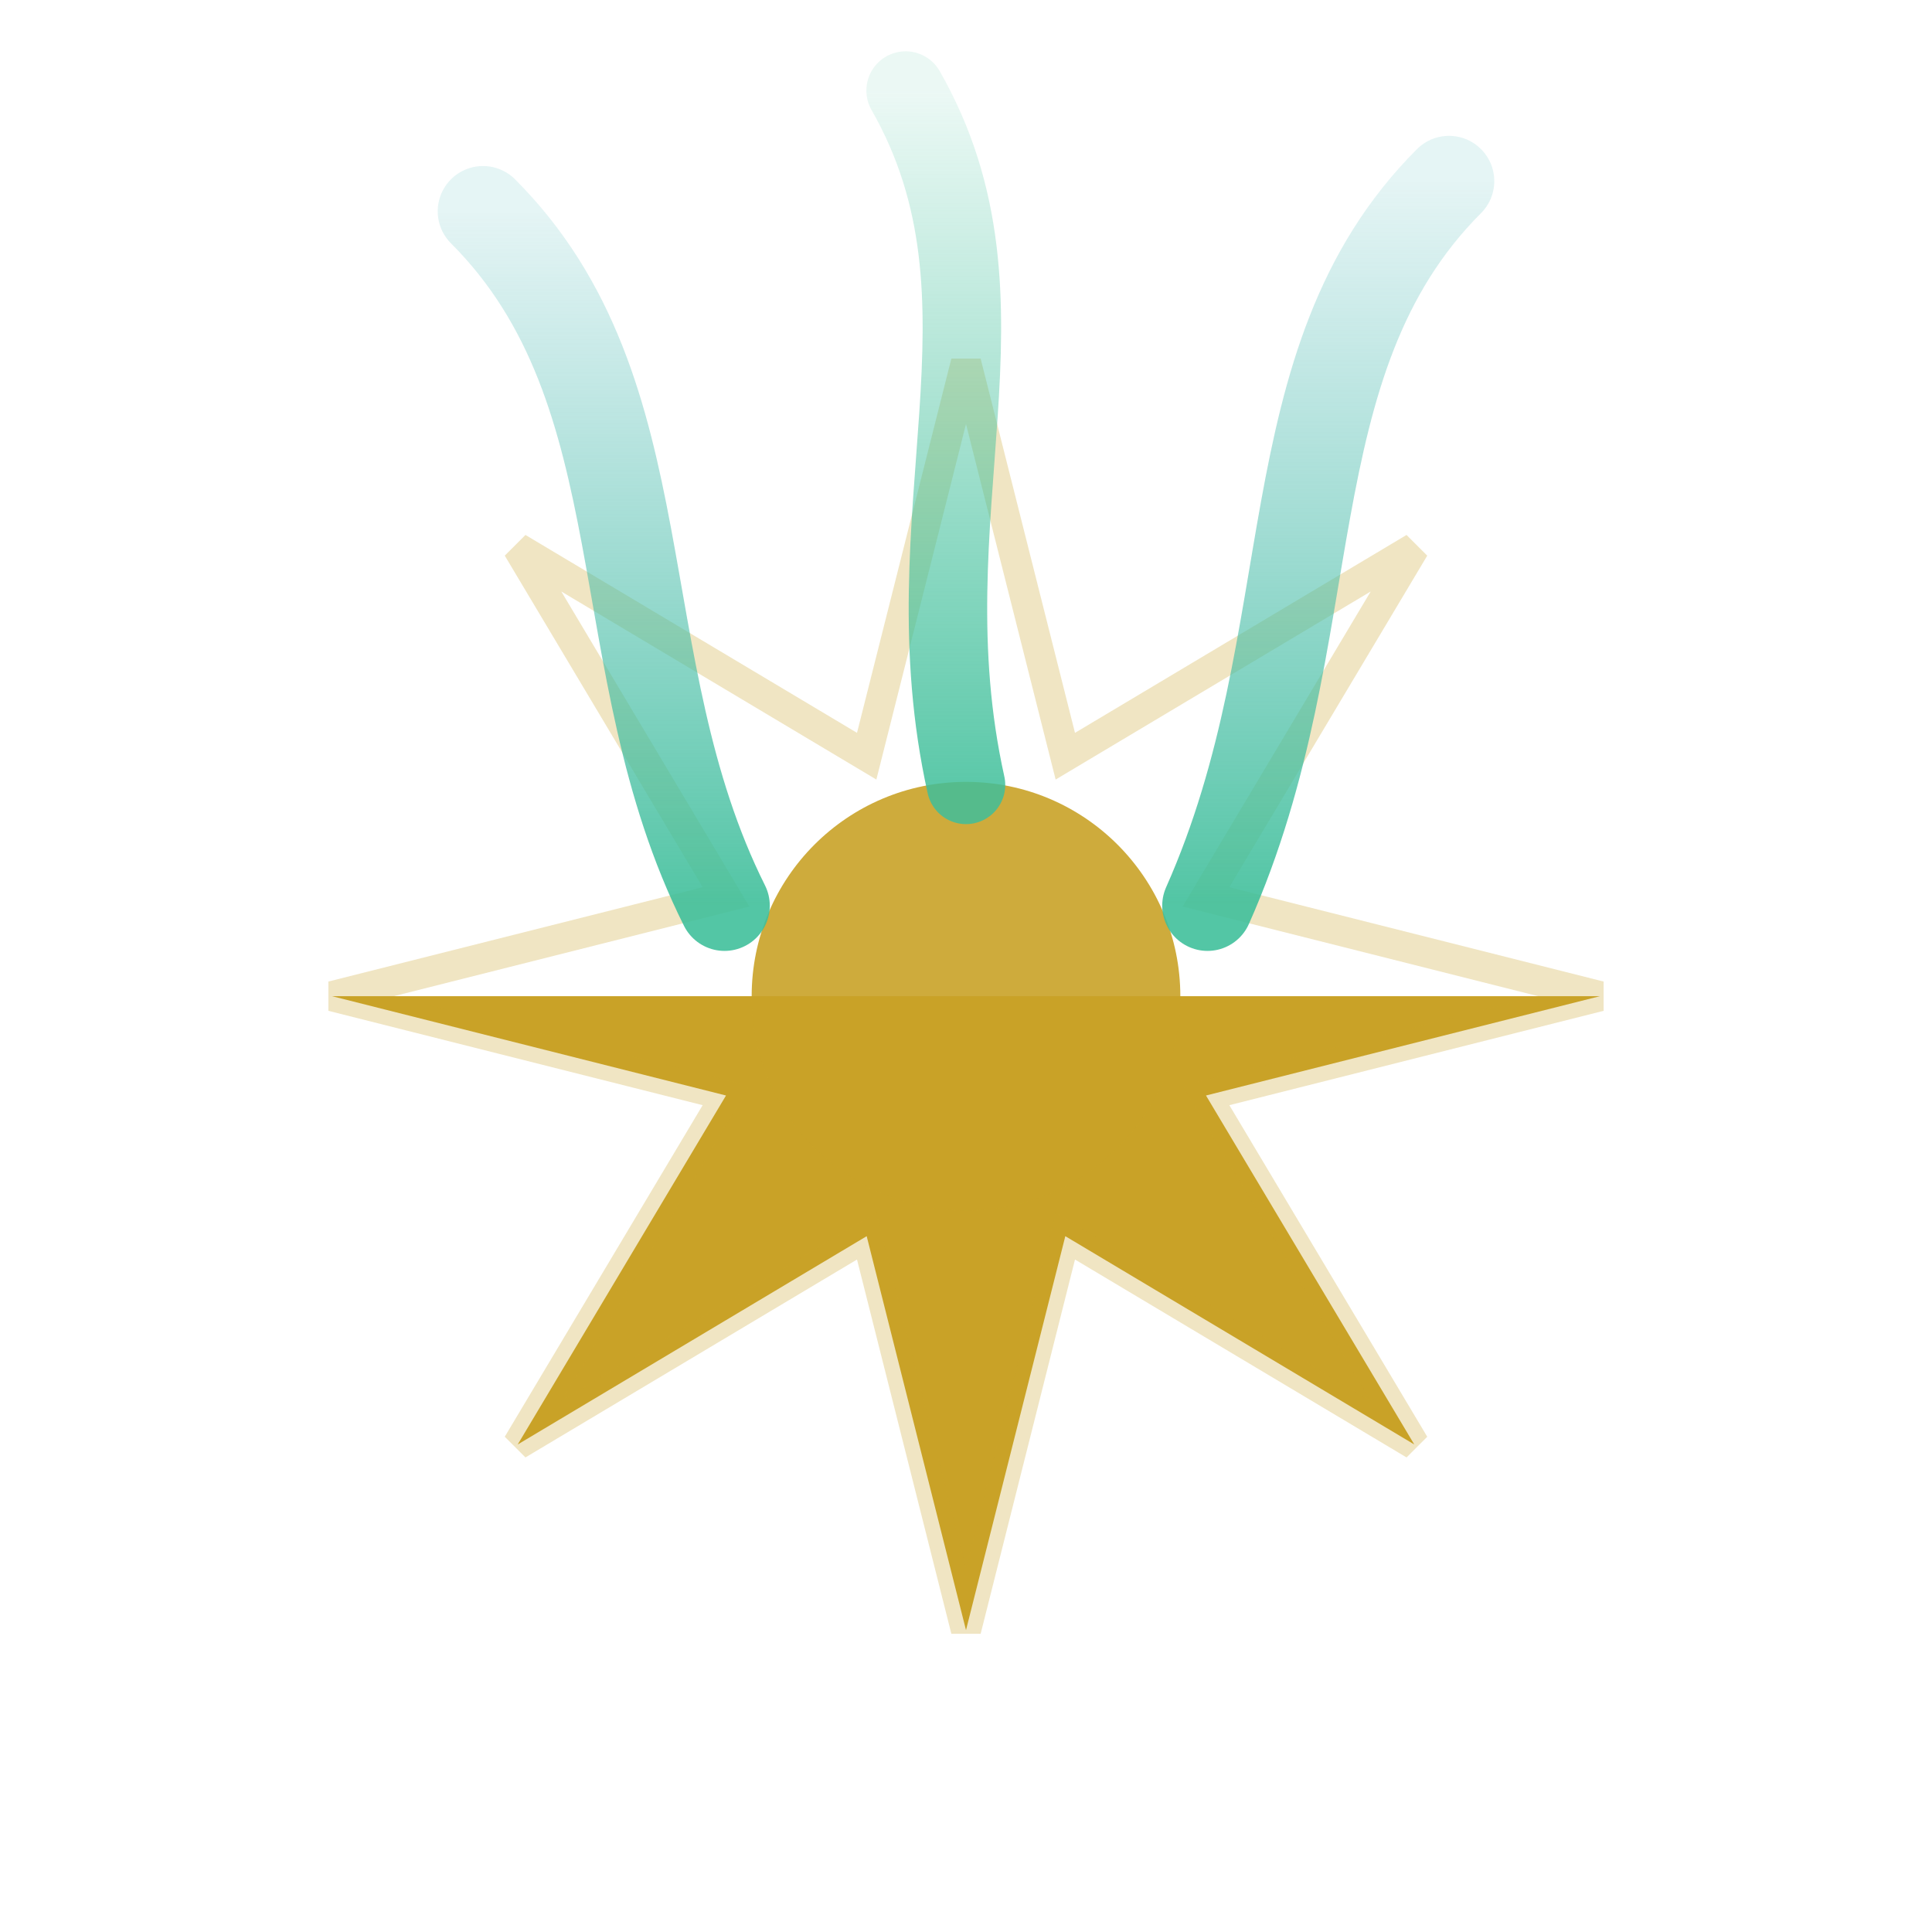
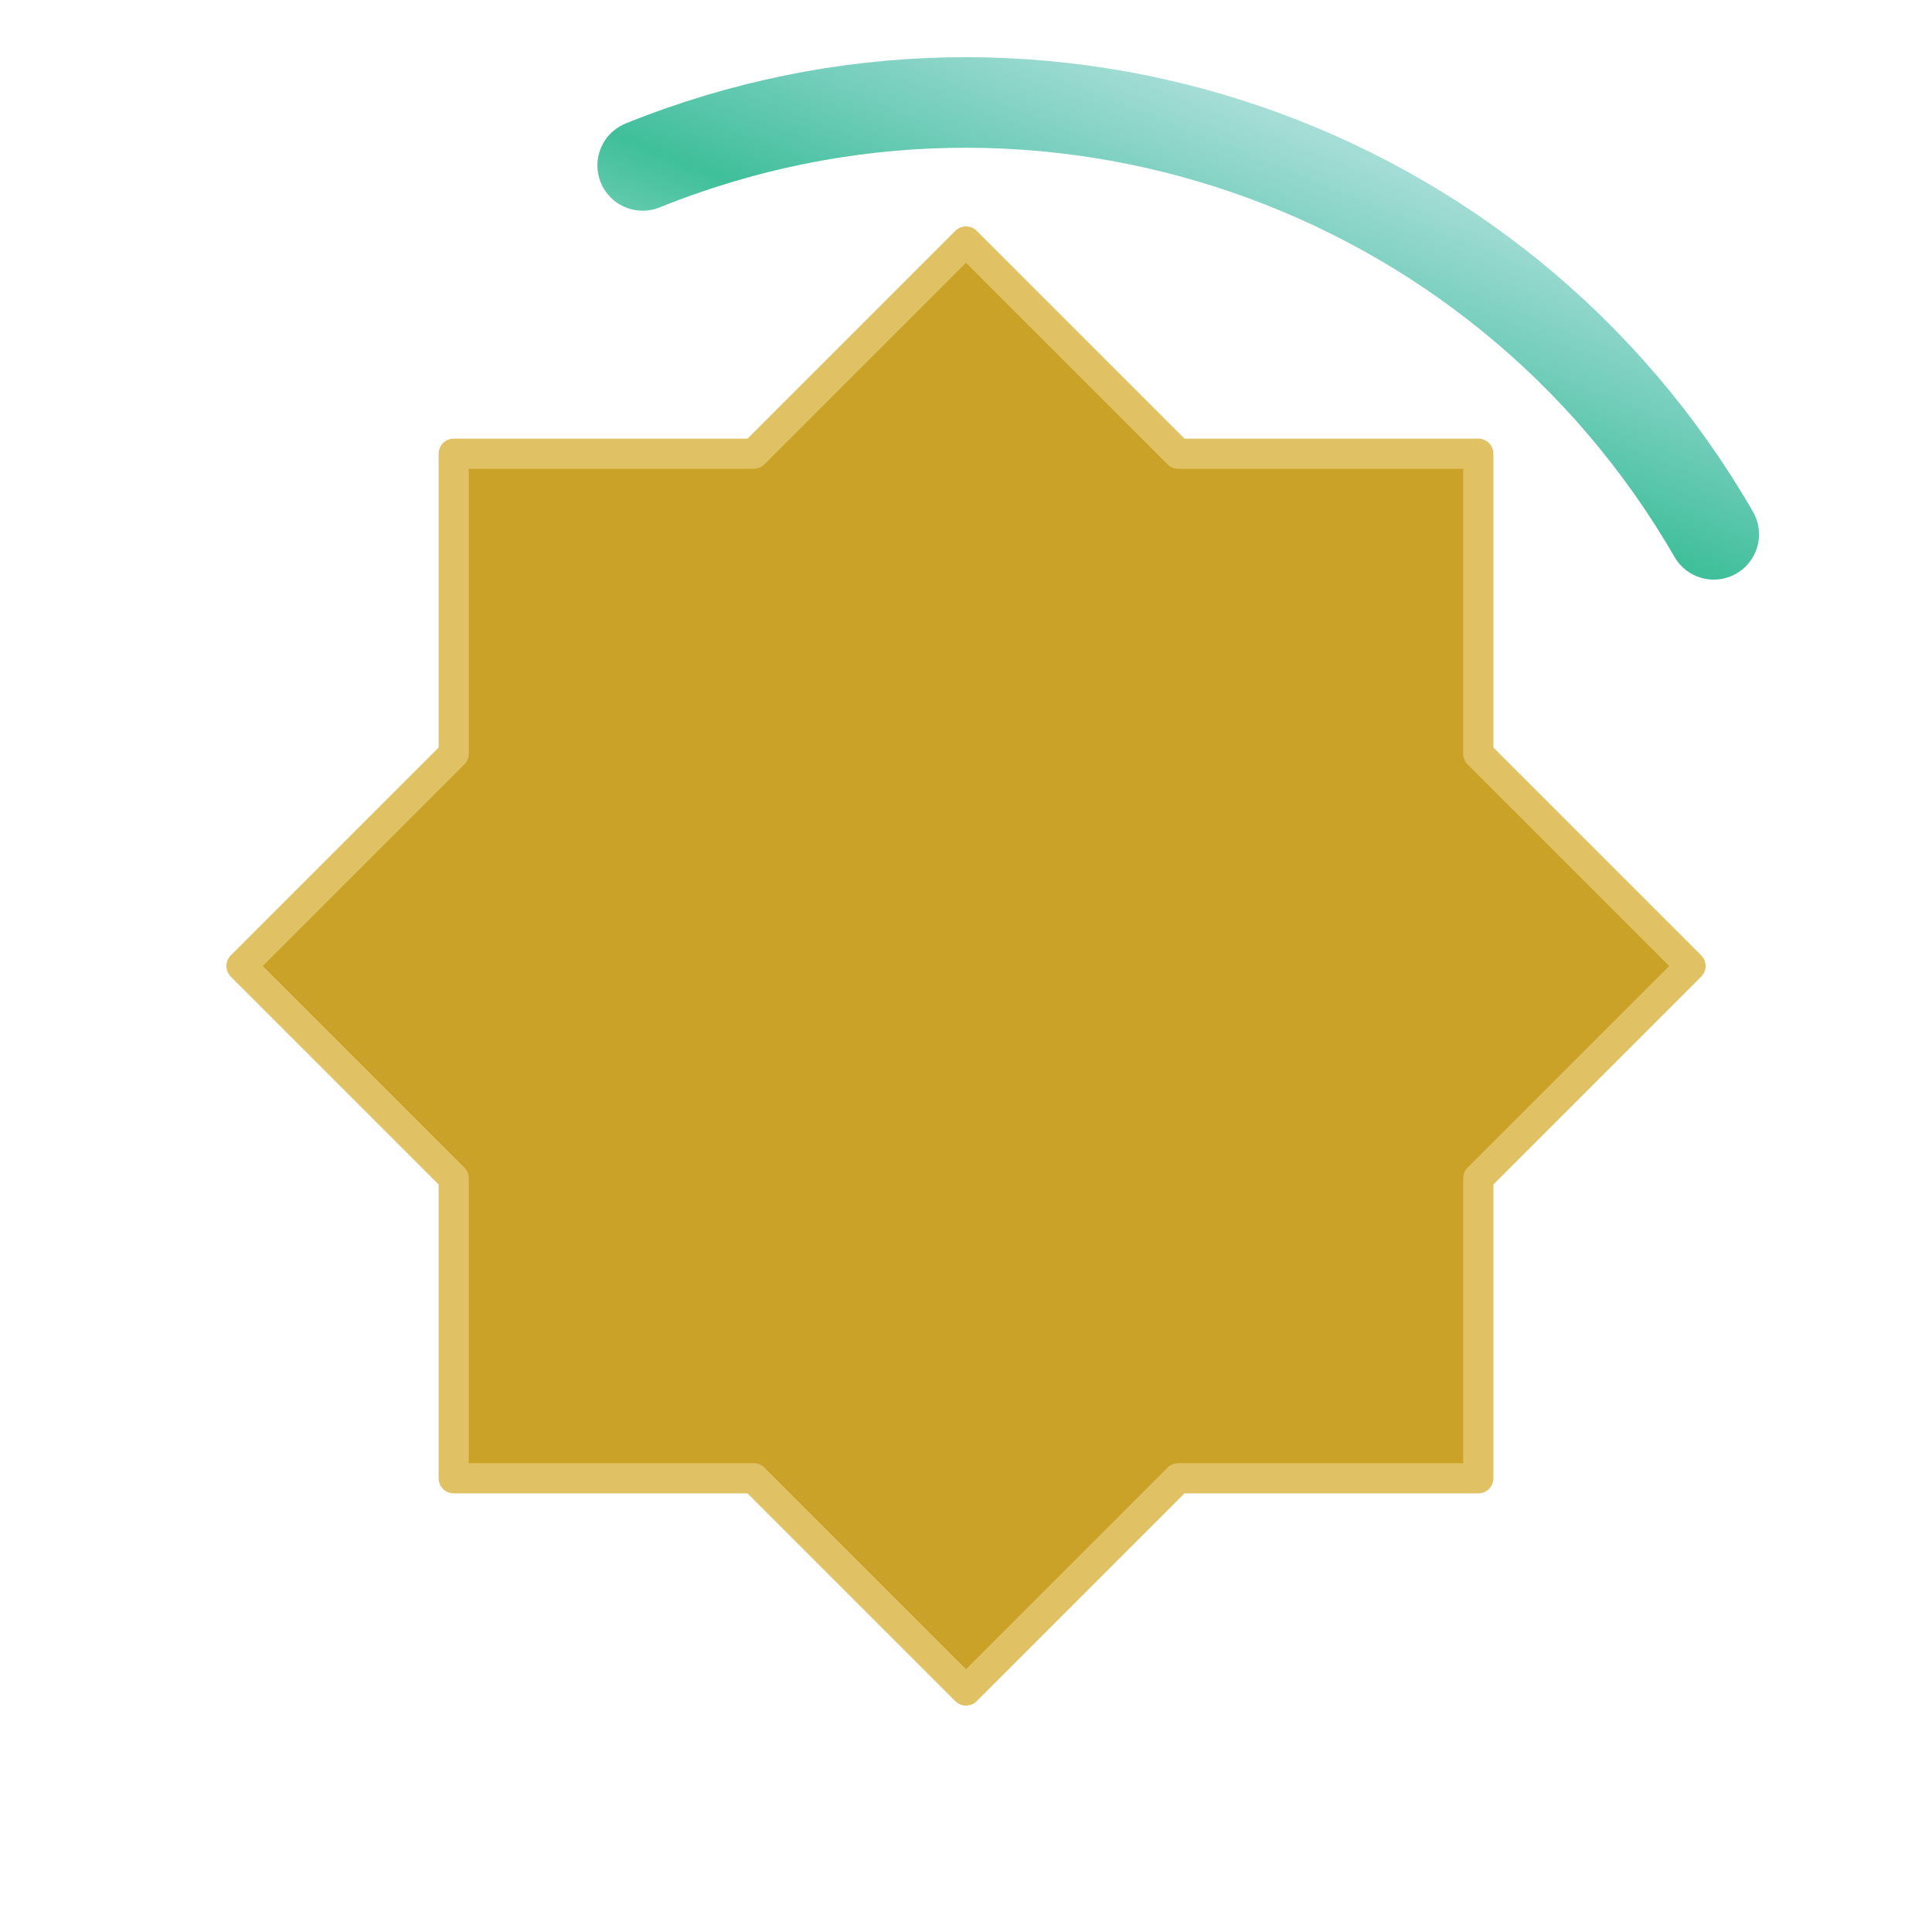
- <svg xmlns="http://www.w3.org/2000/svg" viewBox="0 0 64 64" role="img" aria-label="Site mark: an eight-pointed star dissolving into aurora ribbons">
+ <svg xmlns="http://www.w3.org/2000/svg" viewBox="0 0 64 64" role="img" aria-label="An eight-pointed star with an aurora sweep">
  <defs>
-     <linearGradient id="ribbonA" x1="0" y1="1" x2="0" y2="0">
-       <stop offset="0" stop-color="#3fbf9a" stop-opacity="0.9" />
+     <linearGradient id="au" x1="0" y1="1" x2="1" y2="0">
+       <stop offset="0" stop-color="#3fbf9a" stop-opacity="0" />
+       <stop offset="0.45" stop-color="#3fbf9a" stop-opacity="1" />
      <stop offset="1" stop-color="#4fb8b8" stop-opacity="0.15" />
    </linearGradient>
-     <linearGradient id="ribbonB" x1="0" y1="1" x2="0" y2="0">
-       <stop offset="0" stop-color="#3fbf9a" stop-opacity="0.85" />
-       <stop offset="1" stop-color="#3fbf9a" stop-opacity="0.1" />
-     </linearGradient>
-     <clipPath id="bottomHalf">
-       <rect x="0" y="33" width="64" height="31" />
-     </clipPath>
  </defs>
-   <g clip-path="url(#bottomHalf)">
-     <path d="M 32.00,12.00 L 35.29,25.05 L 46.85,18.15 L 39.95,29.71 L 53.00,33.00 L 39.95,36.29 L 46.85,47.85 L 35.29,40.95 L 32.00,54.00 L 28.71,40.95 L 17.15,47.85 L 24.05,36.29 L 11.00,33.00 L 24.05,29.71 L 17.15,18.15 L 28.71,25.05 Z" fill="#c9a227" />
-   </g>
-   <path d="M 32.00,12.00 L 35.29,25.05 L 46.85,18.15 L 39.95,29.71 L 53.00,33.00 L 39.95,36.29 L 46.85,47.85 L 35.29,40.95 L 32.00,54.00 L 28.71,40.95 L 17.15,47.85 L 24.05,36.29 L 11.00,33.00 L 24.05,29.71 L 17.15,18.15 L 28.71,25.05 Z" fill="none" stroke="#c9a227" stroke-width="1" opacity="0.28" />
-   <circle cx="32" cy="33" r="7.1" fill="#c9a227" opacity="0.9" />
-   <g fill="none" stroke-linecap="round">
-     <path d="M 24,30 C 20,22 22,13 16,7" stroke="url(#ribbonA)" stroke-width="3" />
-     <path d="M 32,26 C 30,17 34,10 30,3" stroke="url(#ribbonB)" stroke-width="2.6" />
-     <path d="M 40,30 C 44,21 42,12 48,6" stroke="url(#ribbonA)" stroke-width="3" />
-   </g>
+   <path d="M 21.29,5.48 A 28.6,28.6 0 0 1 56.77,17.70" fill="none" stroke="url(#au)" stroke-width="3" stroke-linecap="round" />
+   <path d="M 32.00,8.00 L 39.03,15.03 L 48.97,15.03 L 48.97,24.97 L 56.00,32.00 L 48.97,39.03 L 48.97,48.97 L 39.03,48.97 L 32.00,56.00 L 24.97,48.97 L 15.03,48.97 L 15.03,39.03 L 8.00,32.00 L 15.03,24.97 L 15.03,15.03 L 24.97,15.03 Z" fill="#c9a227" />
+   <path d="M 32.00,8.00 L 39.03,15.03 L 48.97,15.03 L 48.97,24.97 L 56.00,32.00 L 48.97,39.03 L 48.97,48.97 L 39.03,48.97 L 32.00,56.00 L 24.97,48.97 L 15.03,48.97 L 15.03,39.03 L 8.00,32.00 L 15.03,24.97 L 15.03,15.03 L 24.97,15.03 Z" fill="none" stroke="#e0c163" stroke-width="1" stroke-linejoin="round" />
</svg>
